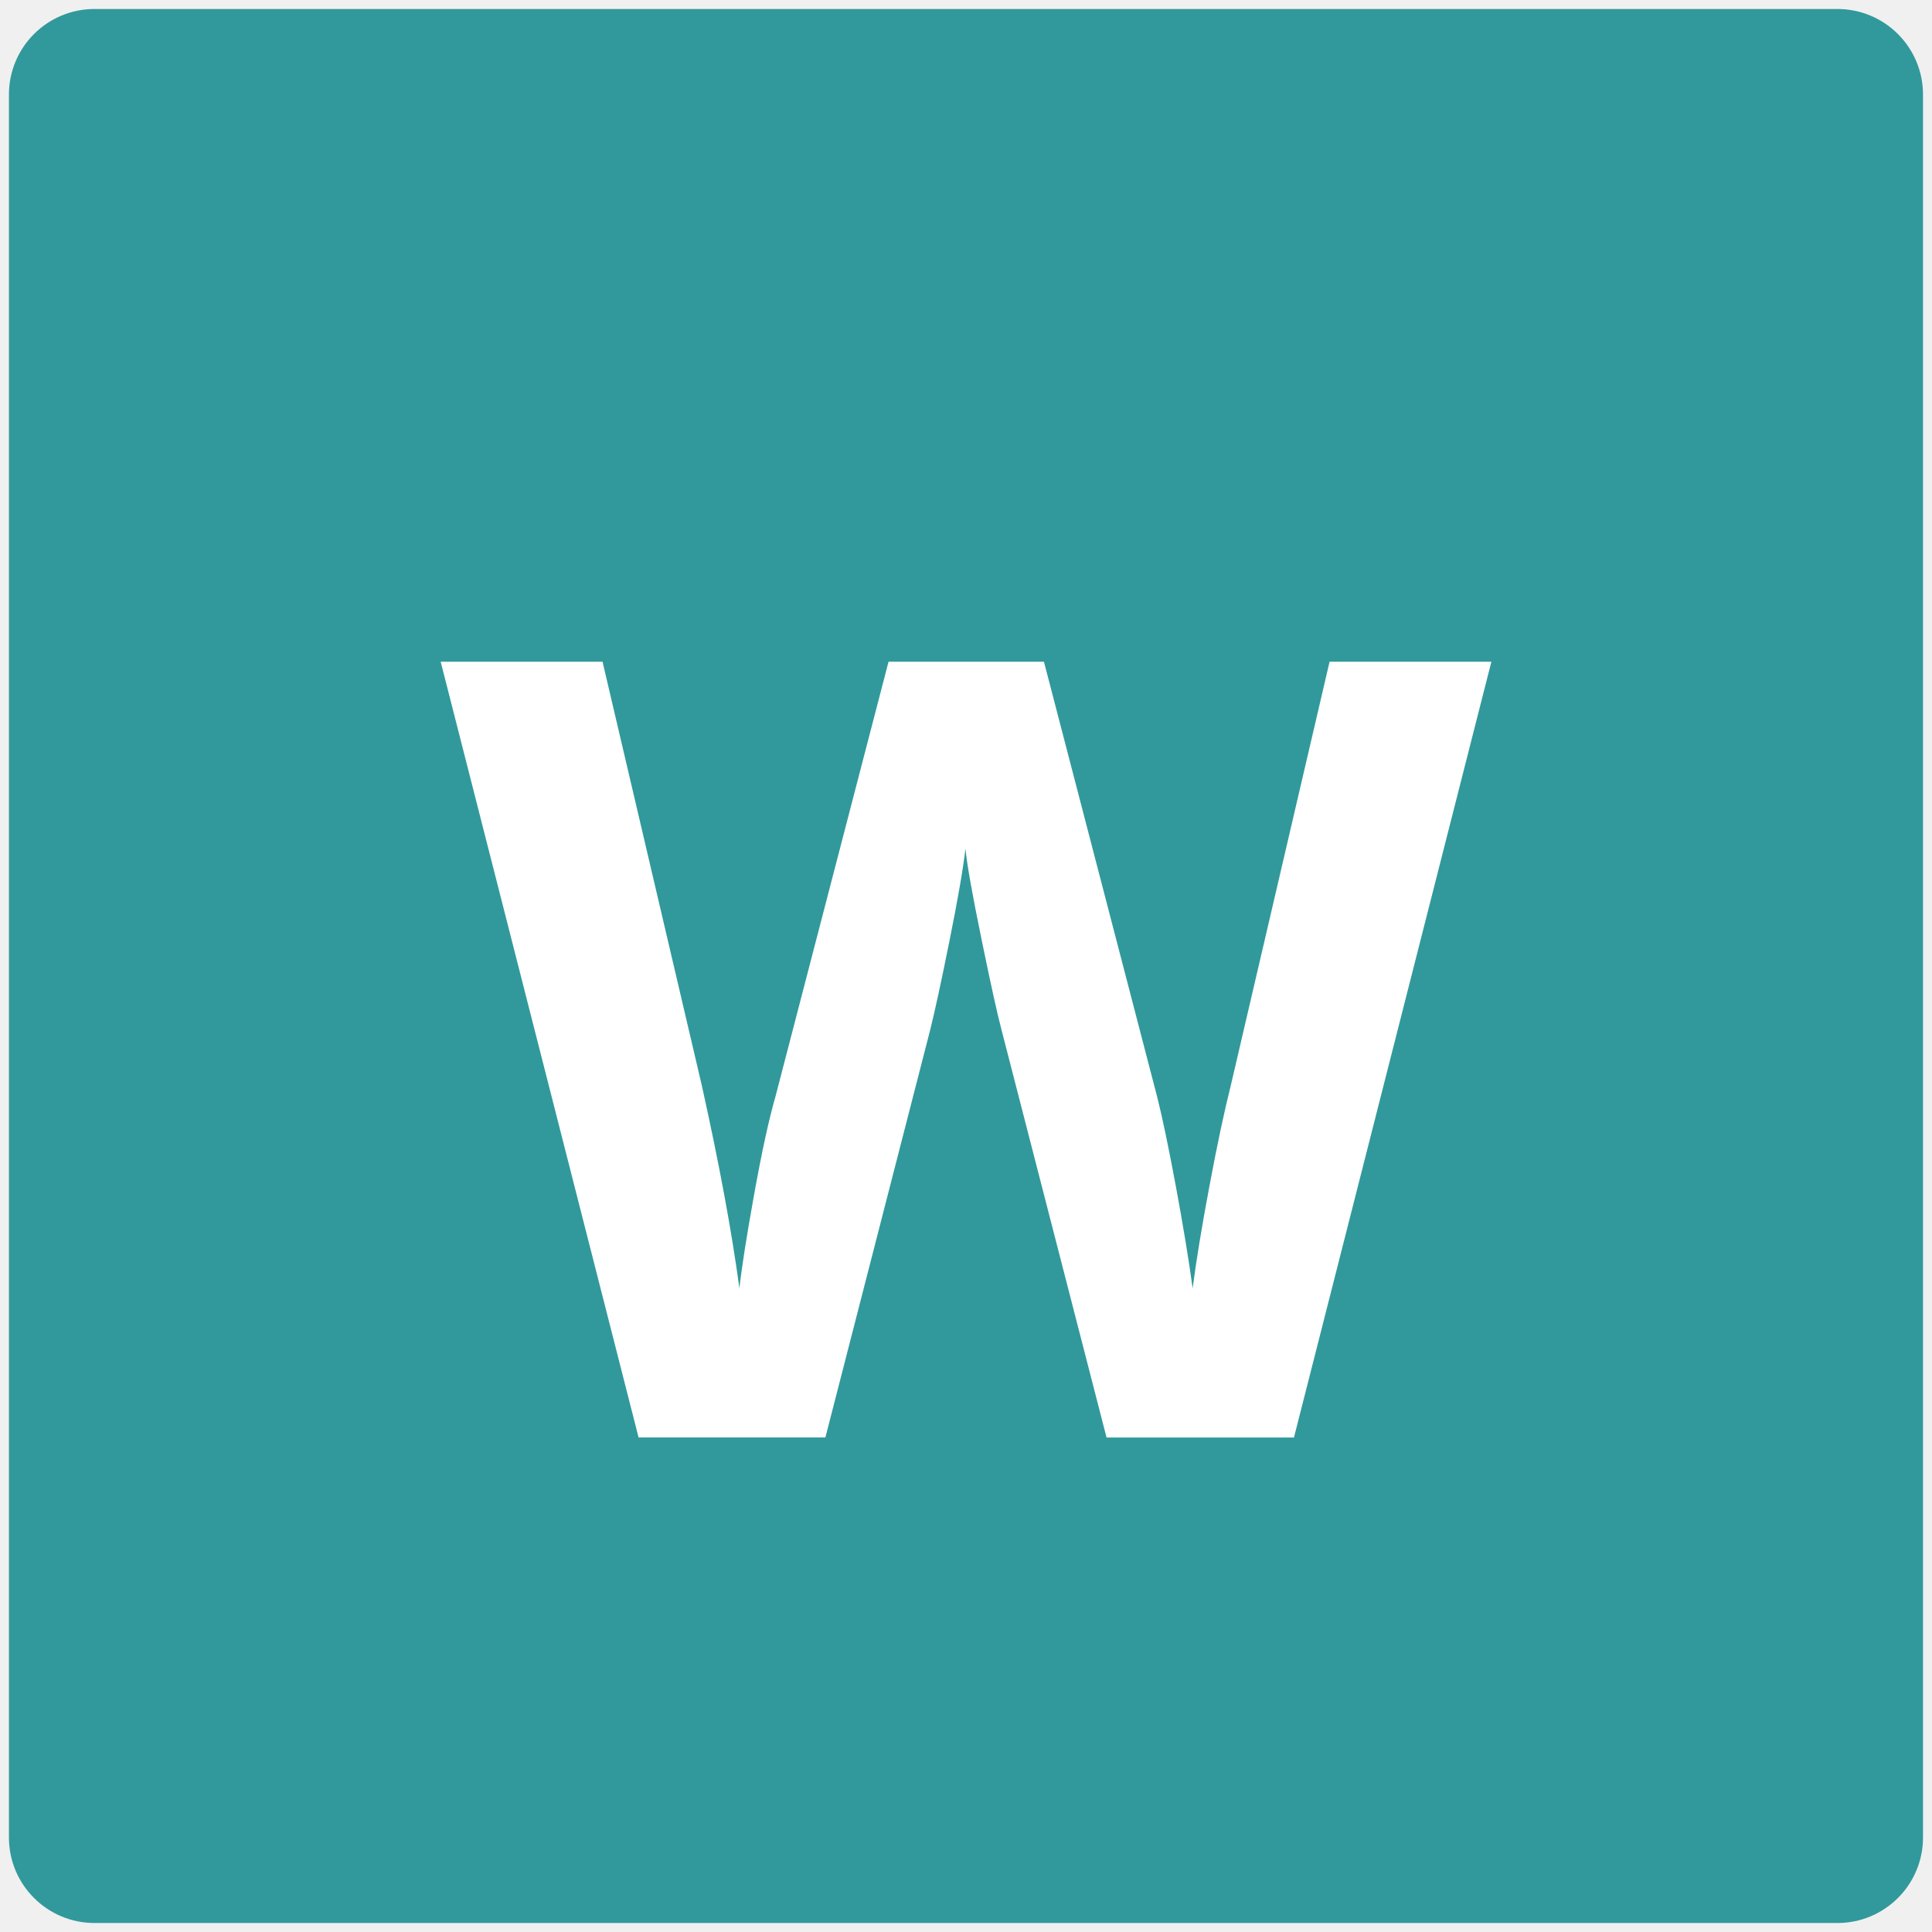
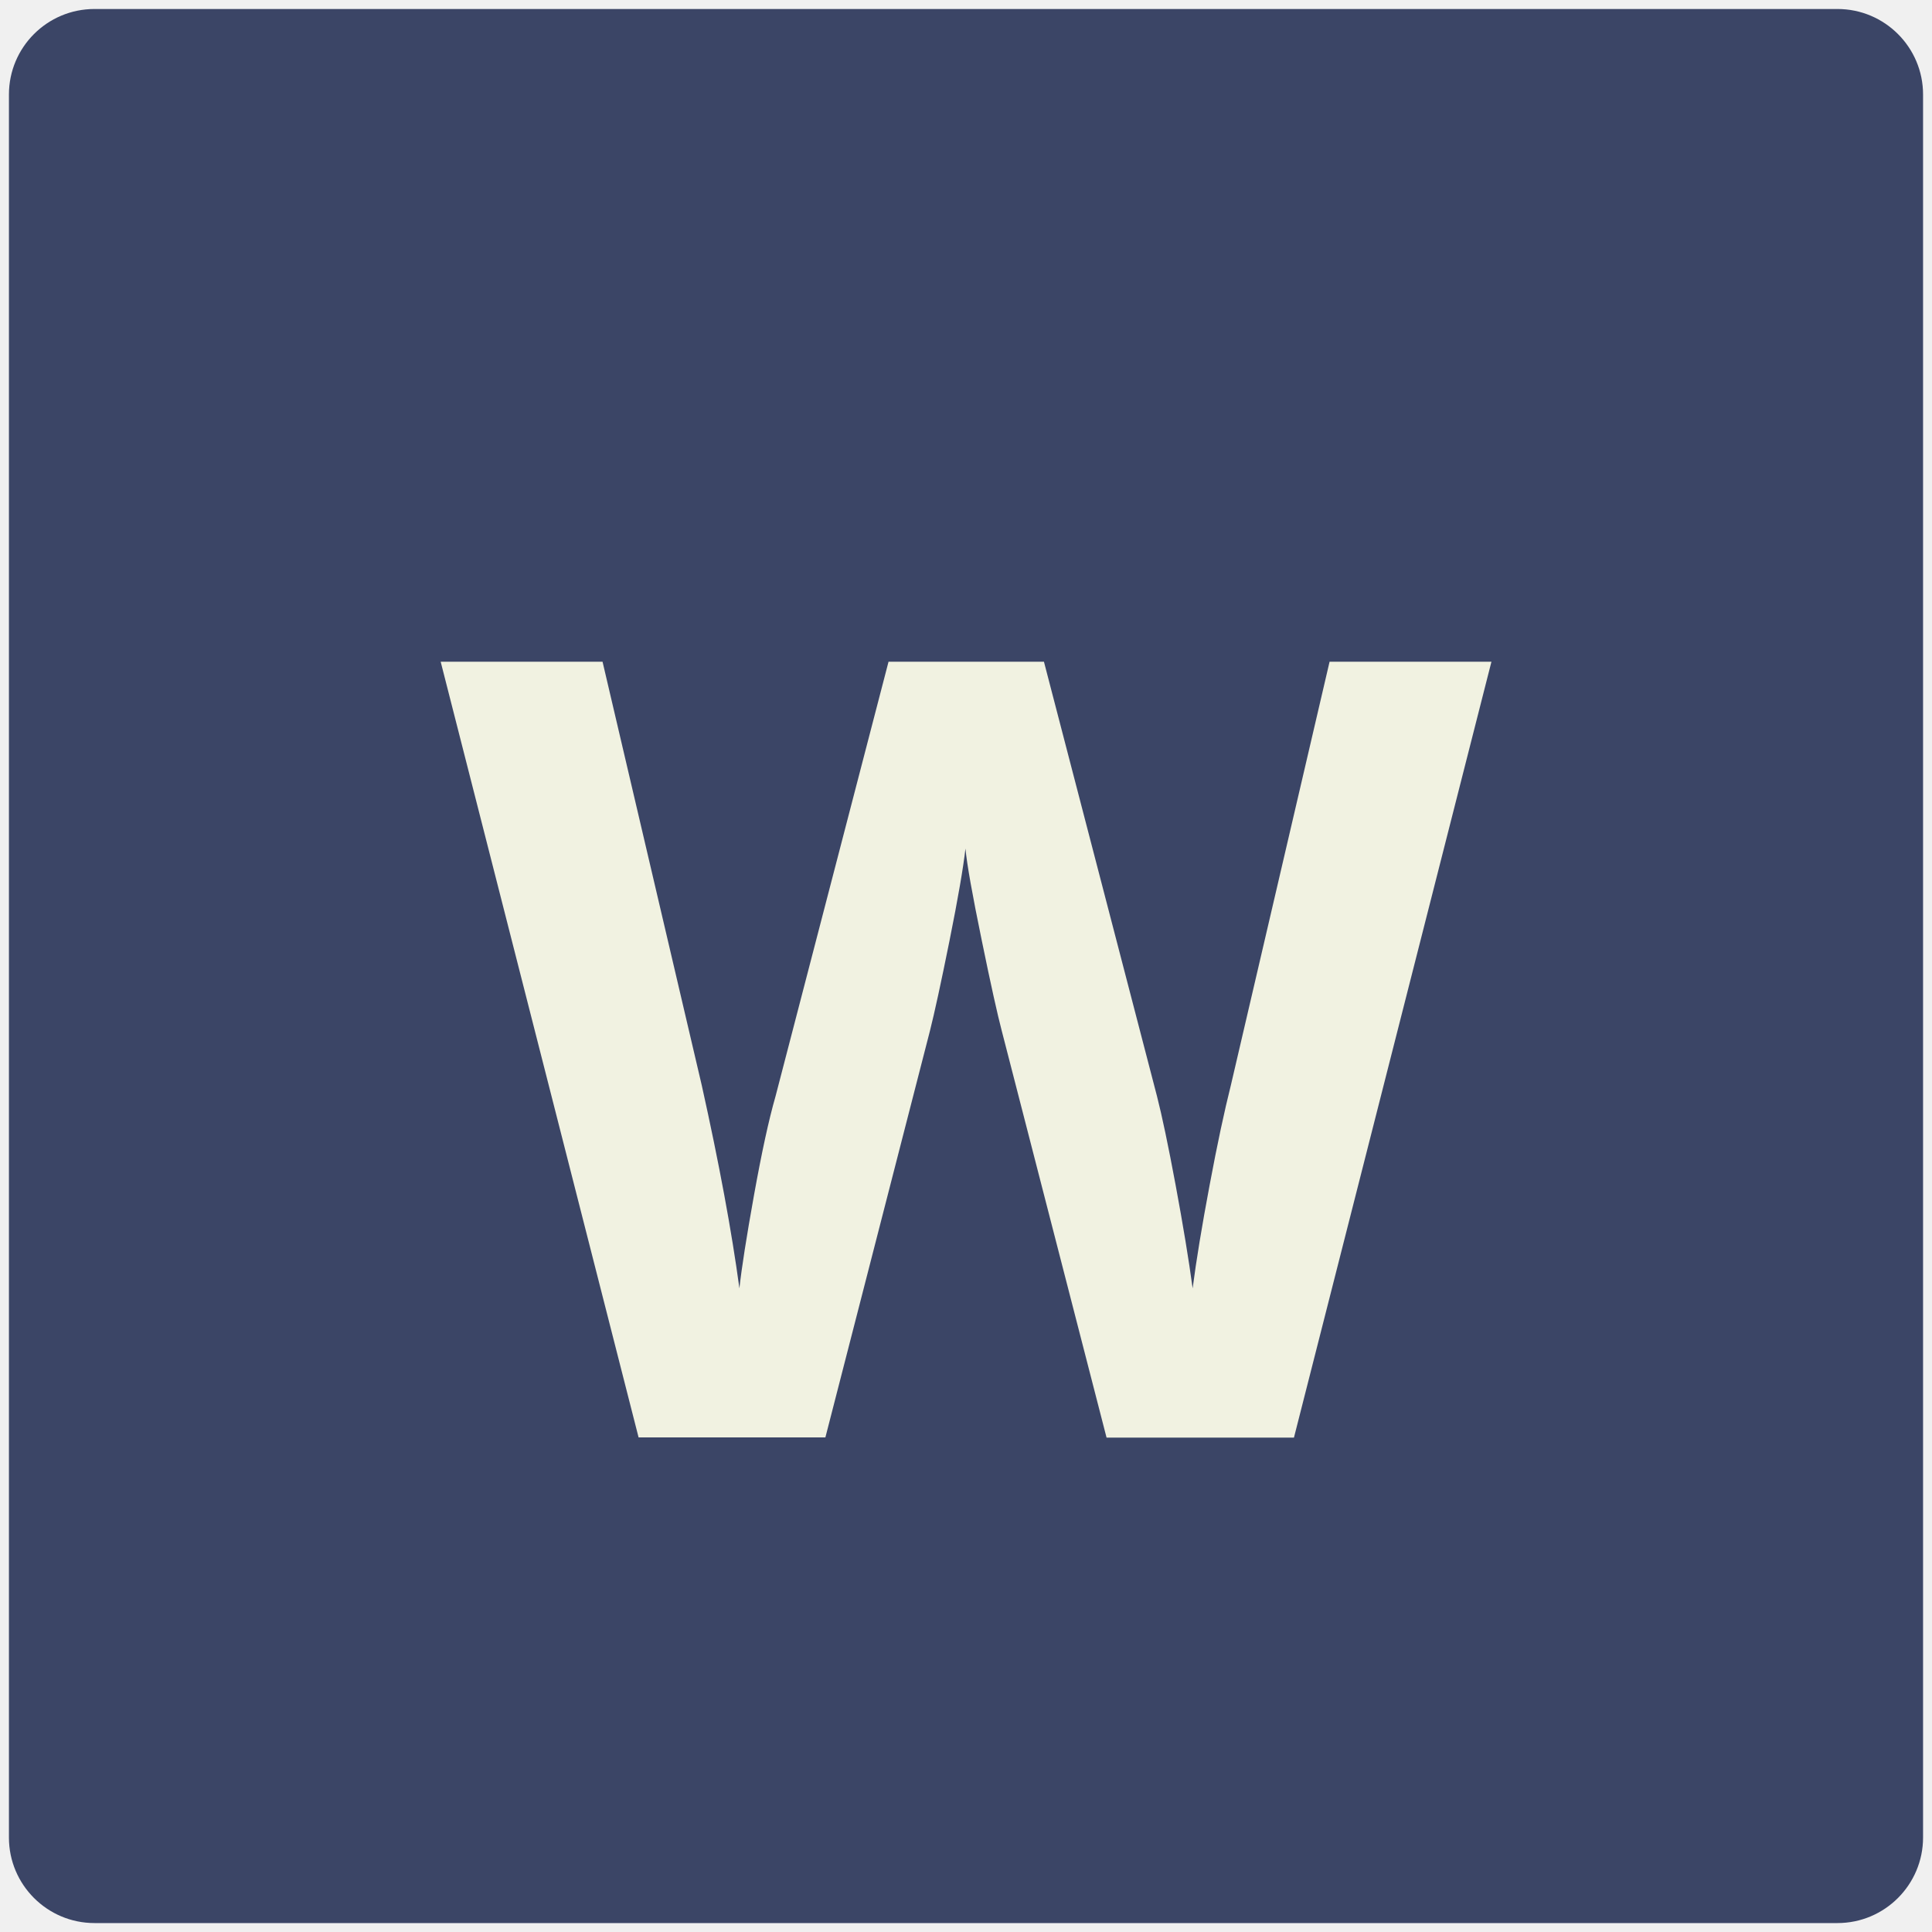
<svg xmlns="http://www.w3.org/2000/svg" version="1.1" id="Layer_1" x="0px" y="0px" width="32px" height="32px" viewBox="0 0 32 32" enable-background="new 0 0 32 32" xml:space="preserve">
-   <path fill="#31999B" d="M30.434,31.851H1.565c-0.783,0-1.417-0.635-1.417-1.416V1.566c0-0.783,0.634-1.417,1.417-1.417h28.868  c0.783,0,1.418,0.634,1.418,1.417v28.868C31.852,31.216,31.217,31.851,30.434,31.851" />
-   <path fill="#FFFFFF" d="M21.432,23.81h-3.104l-1.739-6.75c-0.064-0.24-0.175-0.735-0.329-1.489  c-0.155-0.752-0.245-1.258-0.269-1.516c-0.036,0.316-0.123,0.824-0.264,1.525c-0.141,0.7-0.249,1.198-0.325,1.497l-1.731,6.732  h-3.094L7.299,10.96h2.681l1.643,7.014c0.288,1.295,0.496,2.418,0.624,3.365c0.036-0.334,0.117-0.85,0.243-1.551  c0.126-0.699,0.244-1.244,0.355-1.629l1.872-7.199h2.574l1.873,7.199c0.082,0.322,0.186,0.814,0.309,1.475  c0.123,0.662,0.217,1.232,0.281,1.705c0.059-0.457,0.152-1.025,0.281-1.709c0.127-0.682,0.246-1.234,0.352-1.656l1.635-7.014h2.68  L21.432,23.81z" />
+   <path fill="#3B4566" d="M30.434,31.852H1.565c-0.783,0-1.417-0.636-1.417-1.416V1.566c0-0.783,0.634-1.417,1.417-1.417h28.869  c0.782,0,1.418,0.634,1.418,1.417v28.868C31.852,31.216,31.217,31.852,30.434,31.852" />
+   <path fill="#F1F2E1" d="M21.432,23.811h-3.104l-1.739-6.75c-0.063-0.24-0.175-0.735-0.329-1.49  c-0.155-0.752-0.245-1.258-0.269-1.516c-0.036,0.316-0.123,0.824-0.264,1.525c-0.141,0.7-0.249,1.197-0.325,1.497l-1.731,6.731  h-3.094L7.299,10.96H9.98l1.643,7.015c0.288,1.295,0.496,2.418,0.624,3.364c0.036-0.334,0.117-0.85,0.243-1.551  c0.126-0.699,0.244-1.244,0.355-1.629l1.872-7.199h2.574l1.873,7.199c0.082,0.321,0.186,0.813,0.309,1.475  c0.123,0.662,0.217,1.232,0.281,1.705c0.059-0.457,0.152-1.024,0.281-1.709c0.127-0.682,0.246-1.233,0.352-1.655l1.635-7.015h2.681  L21.432,23.811z" />
</svg>
